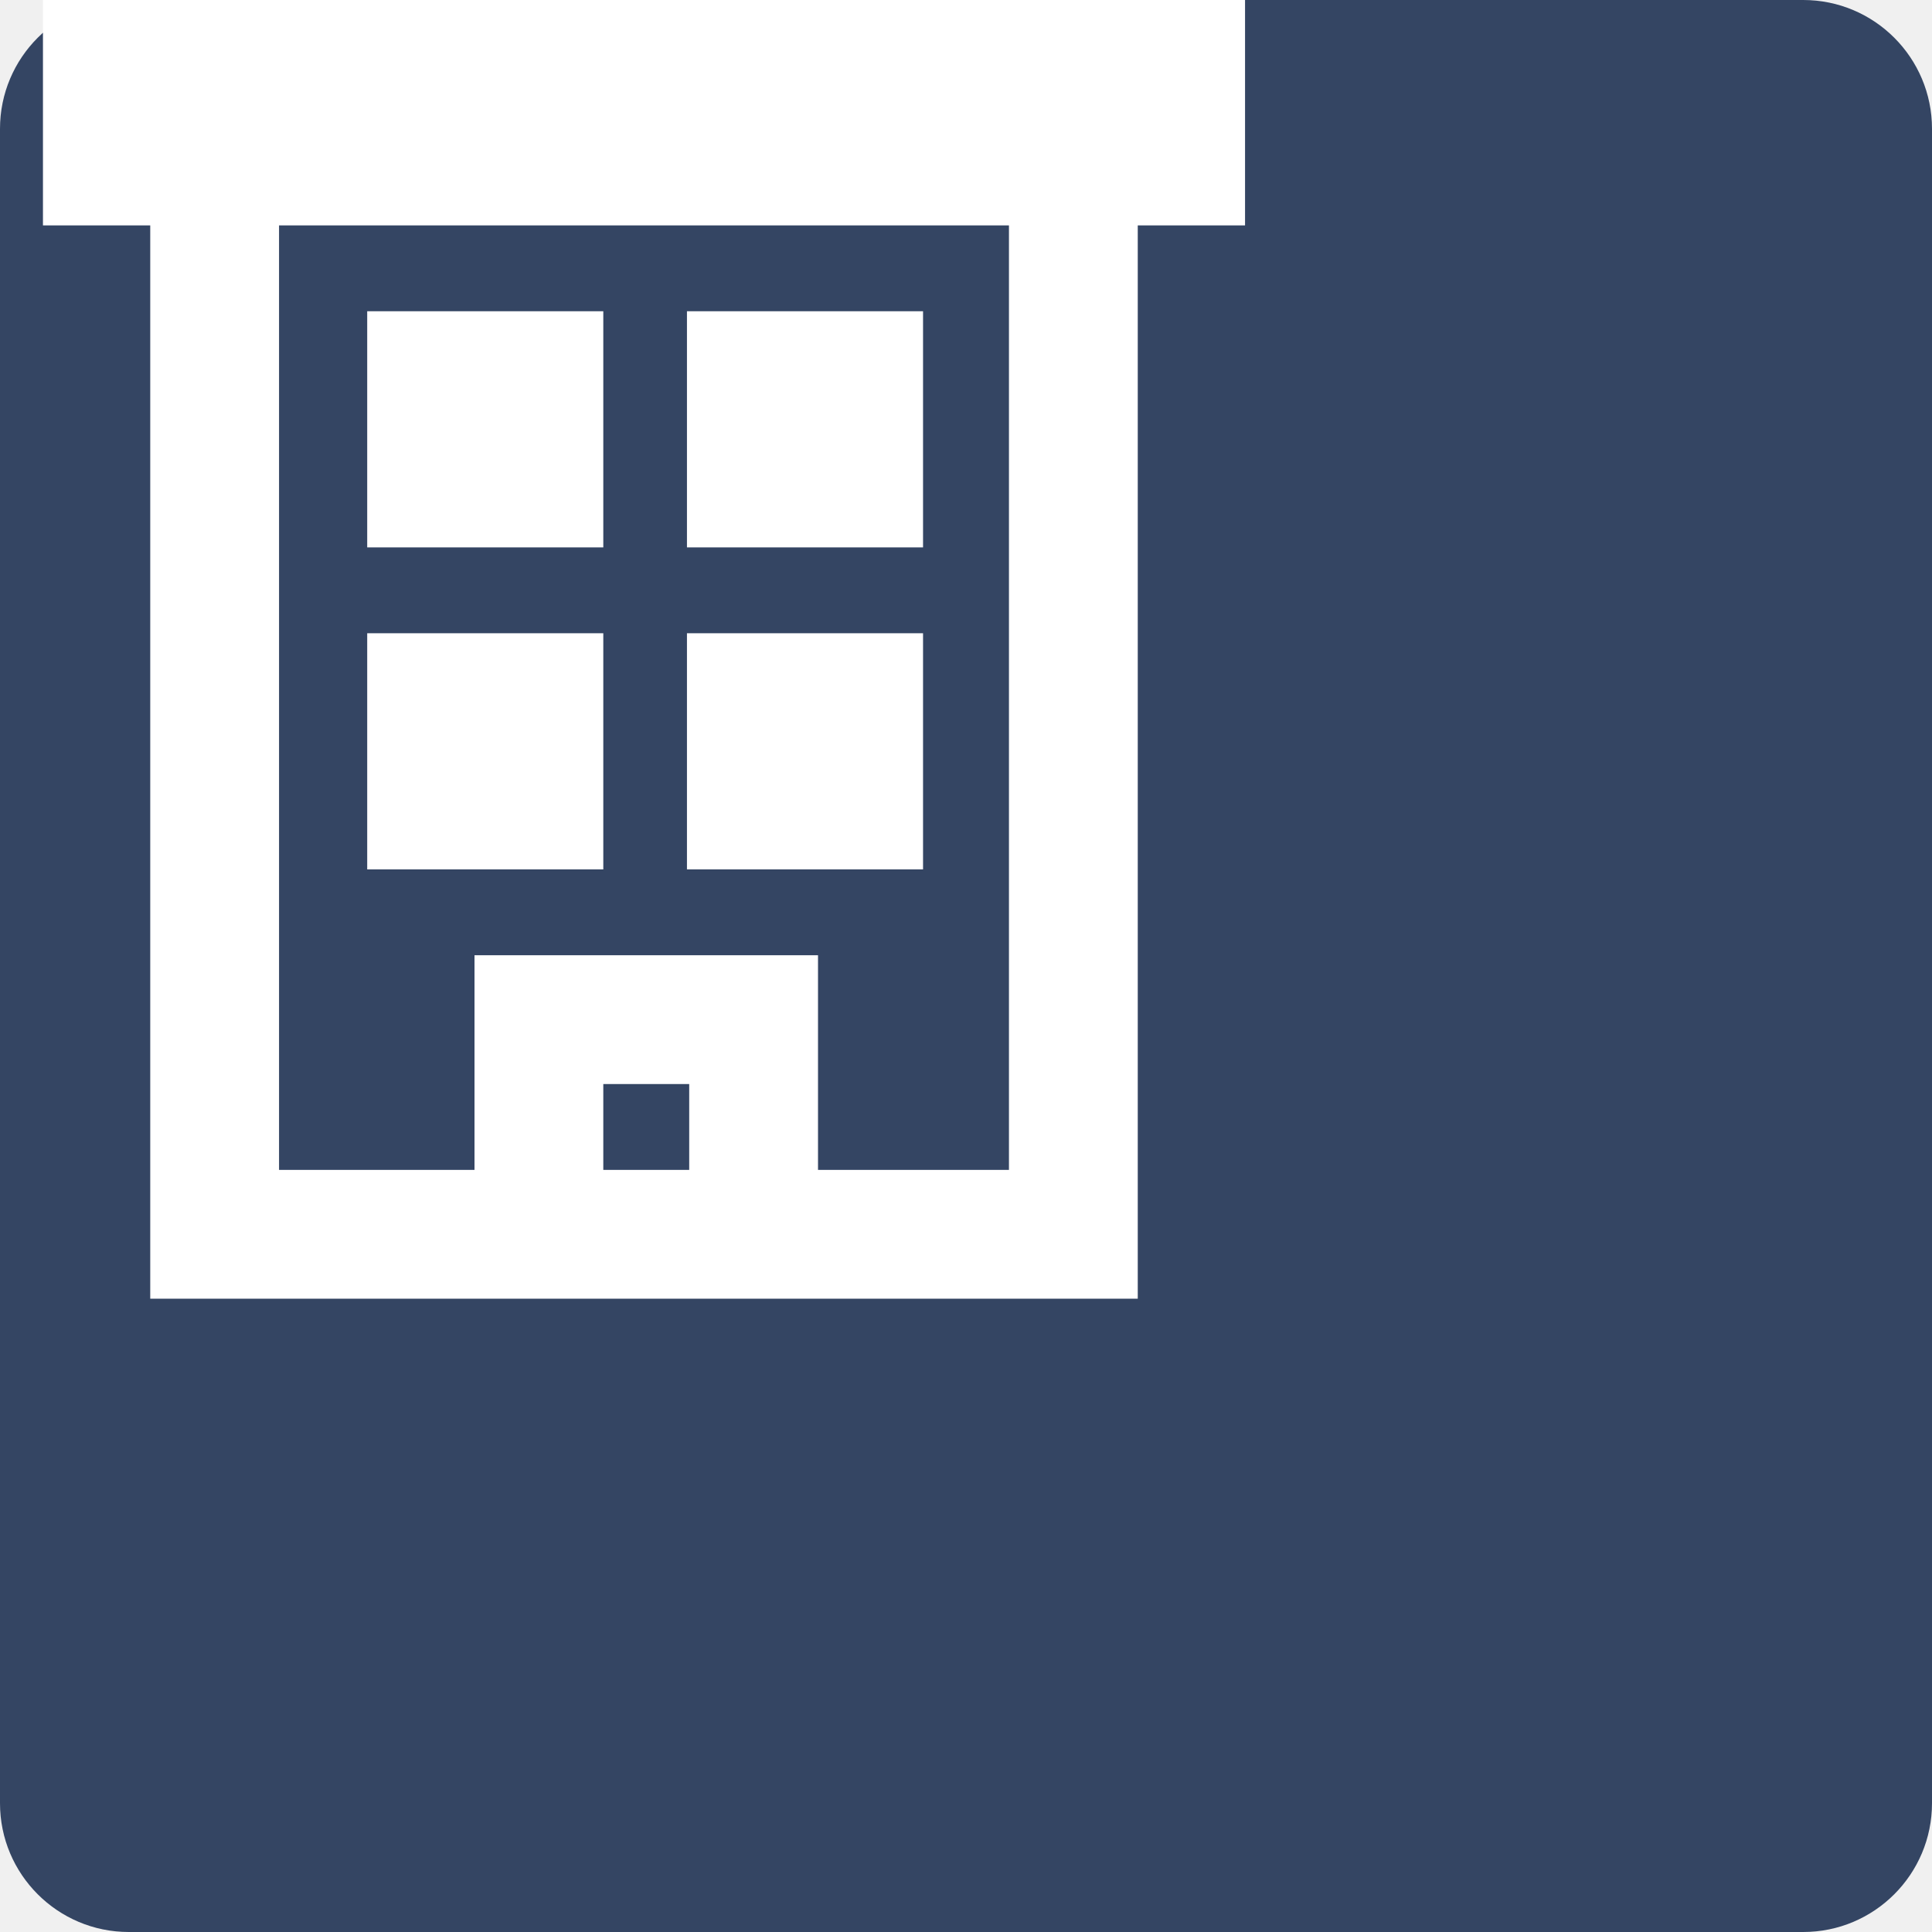
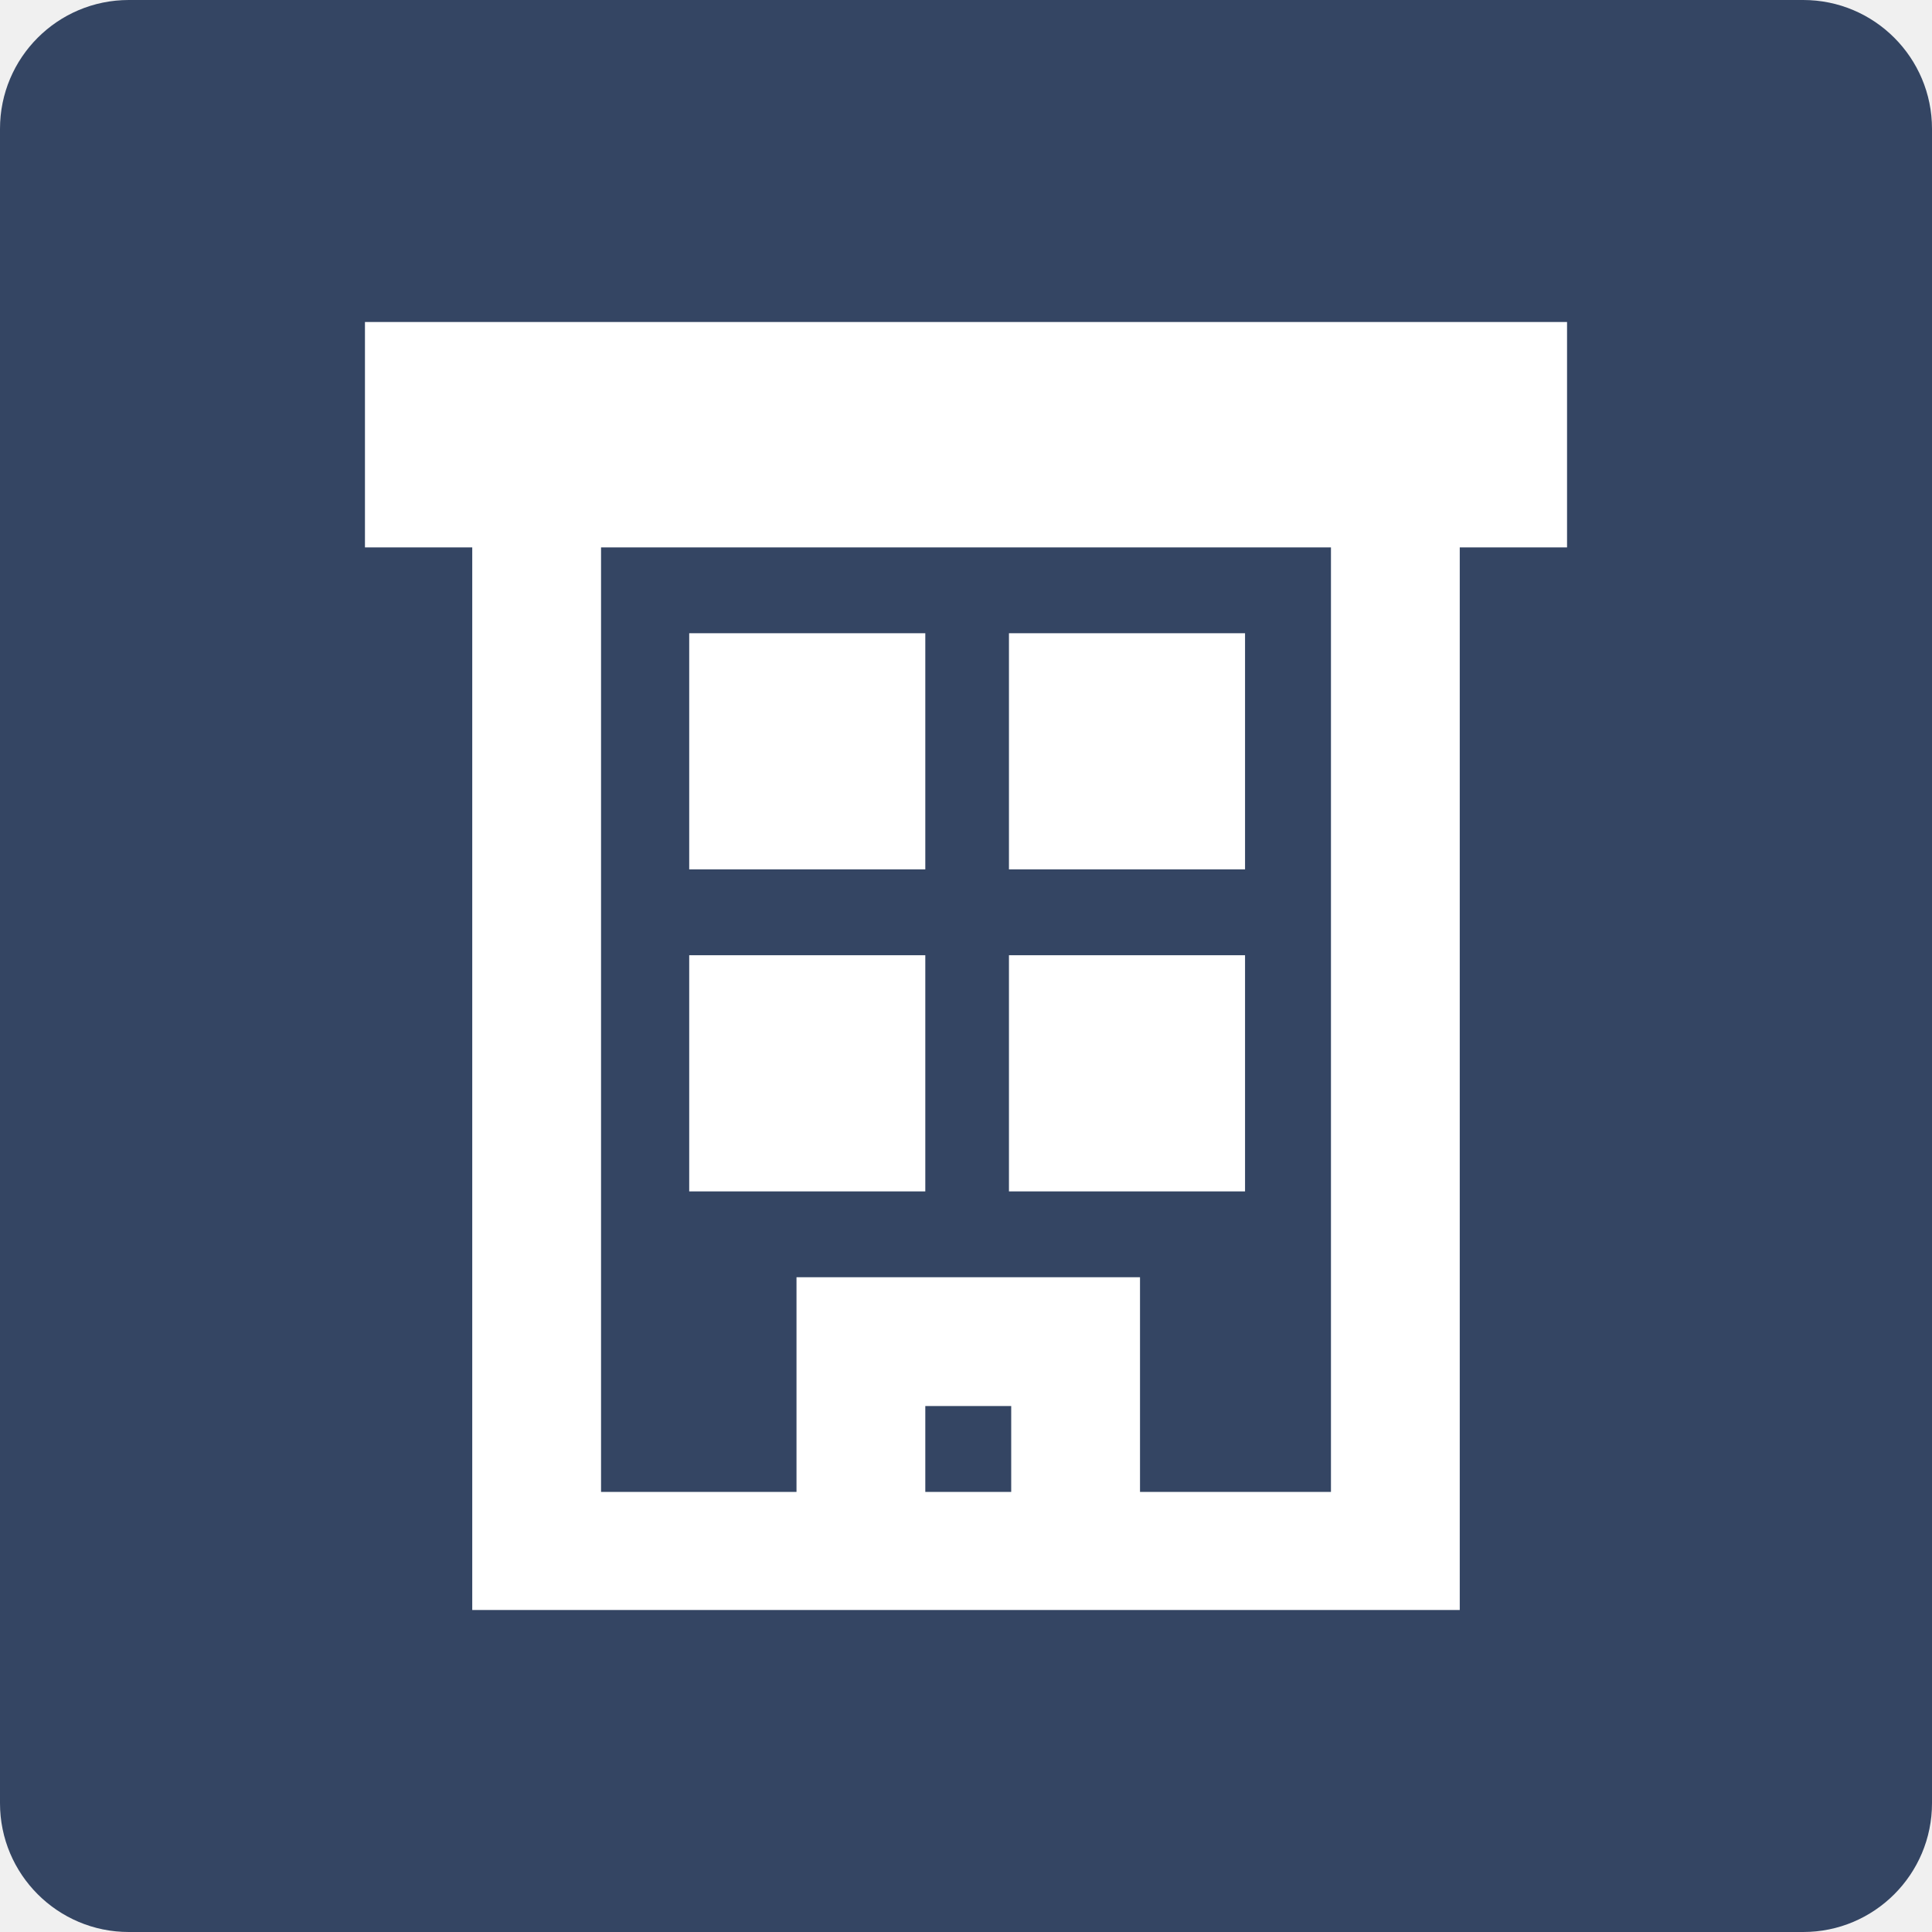
<svg xmlns="http://www.w3.org/2000/svg" width="30" height="30" viewBox="0 0 30 30" fill="none">
  <rect width="30" height="30" rx="2" fill="#344563" />
-   <path d="M16.667 2.5V19.166H3.333V2.5H16.667ZM6.702 7.5H8.368V5.833H6.702V7.5ZM11.667 7.5H13.333V5.833H11.667V7.5ZM6.702 12.5H8.368V10.833H6.702V12.5ZM8.368 19.166H11.702V15.833H8.368V19.166ZM11.667 12.5H13.333V10.833H11.667V12.5ZM1.667 2.5H18.333V0.833H1.667V2.5Z" stroke="white" stroke-width="2" />
+   <g clip-path="url(#clip0_10483_36758)">
+     <path d="M21.667 7.5V24.166H8.333V7.5H21.667ZM11.702 12.5H13.368V10.833H11.702V12.5ZM16.667 12.5H18.333V10.833H16.667V12.5ZM11.702 17.5H13.368V15.833H11.702V17.5ZM13.368 24.166H16.702V20.833H13.368V24.166ZM16.667 17.5H18.333V15.833H16.667V17.5ZM6.667 7.5H23.333V5.833H6.667V7.5Z" stroke="white" stroke-width="2" />
+   </g>
+   <defs>
+     <clipPath id="clip0_10483_36758">
+       <rect width="20" height="20" fill="white" transform="translate(5 5)" />
+     </clipPath>
+   </defs>
</svg>
